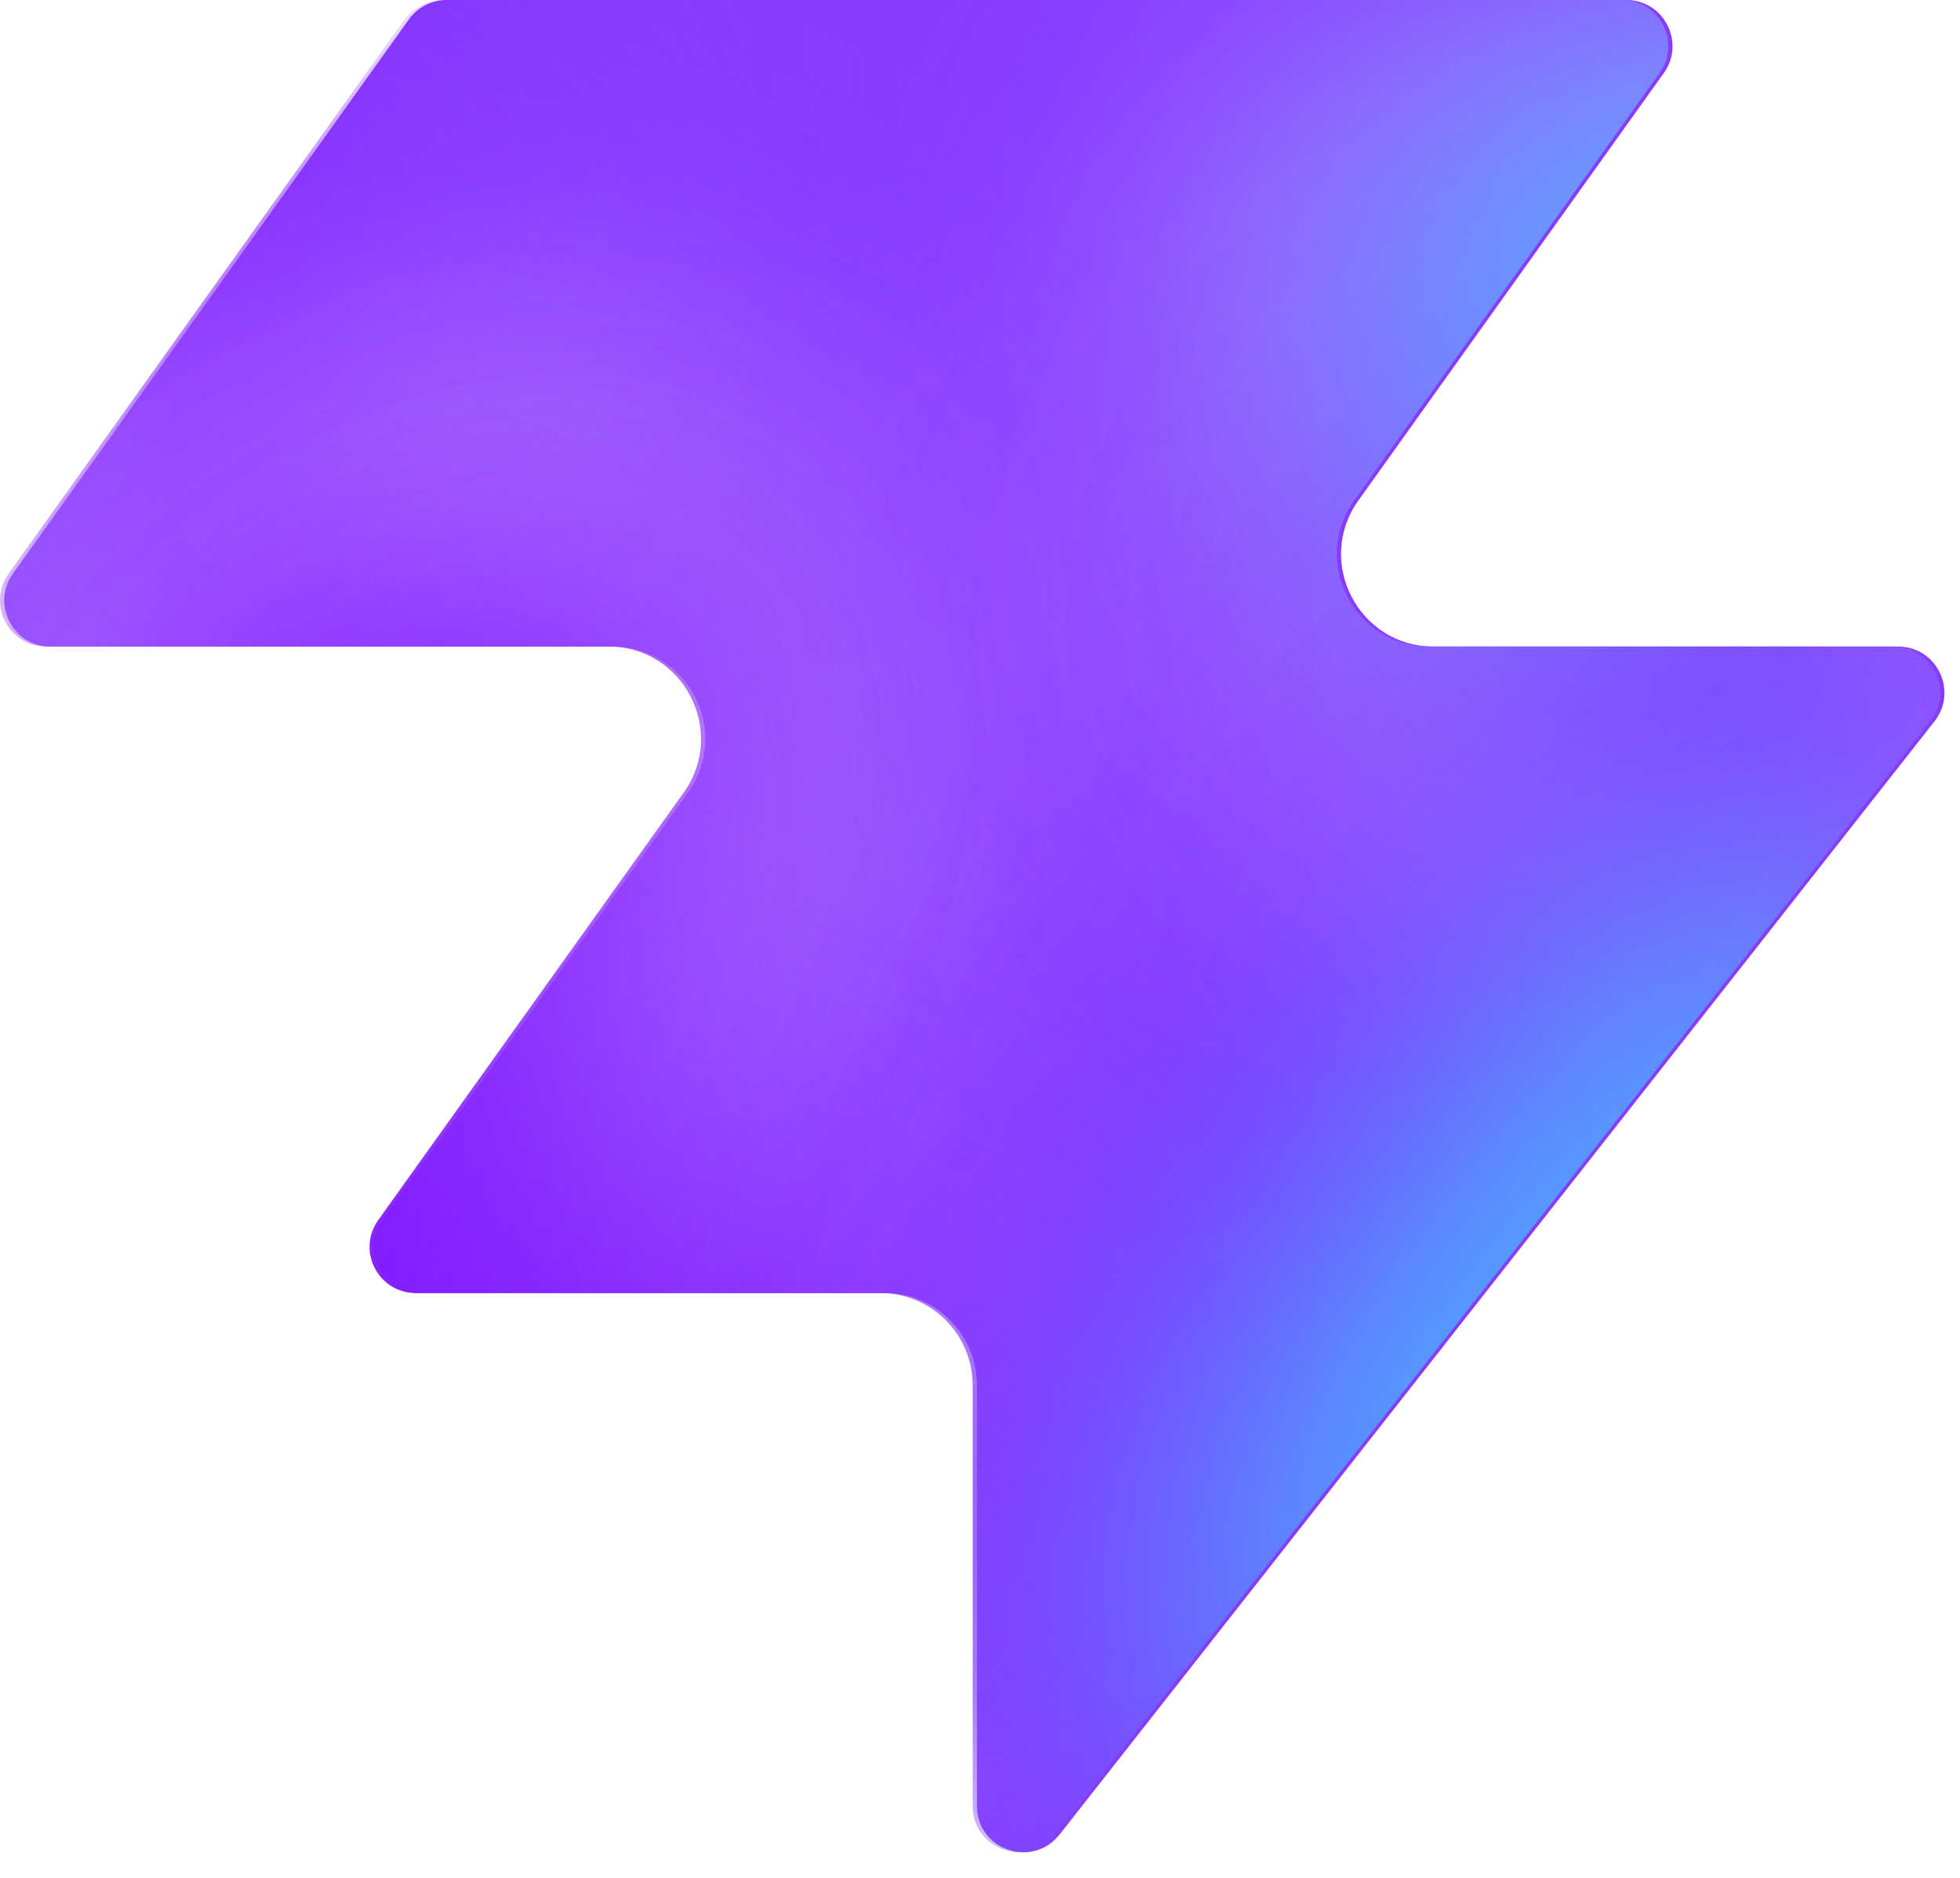
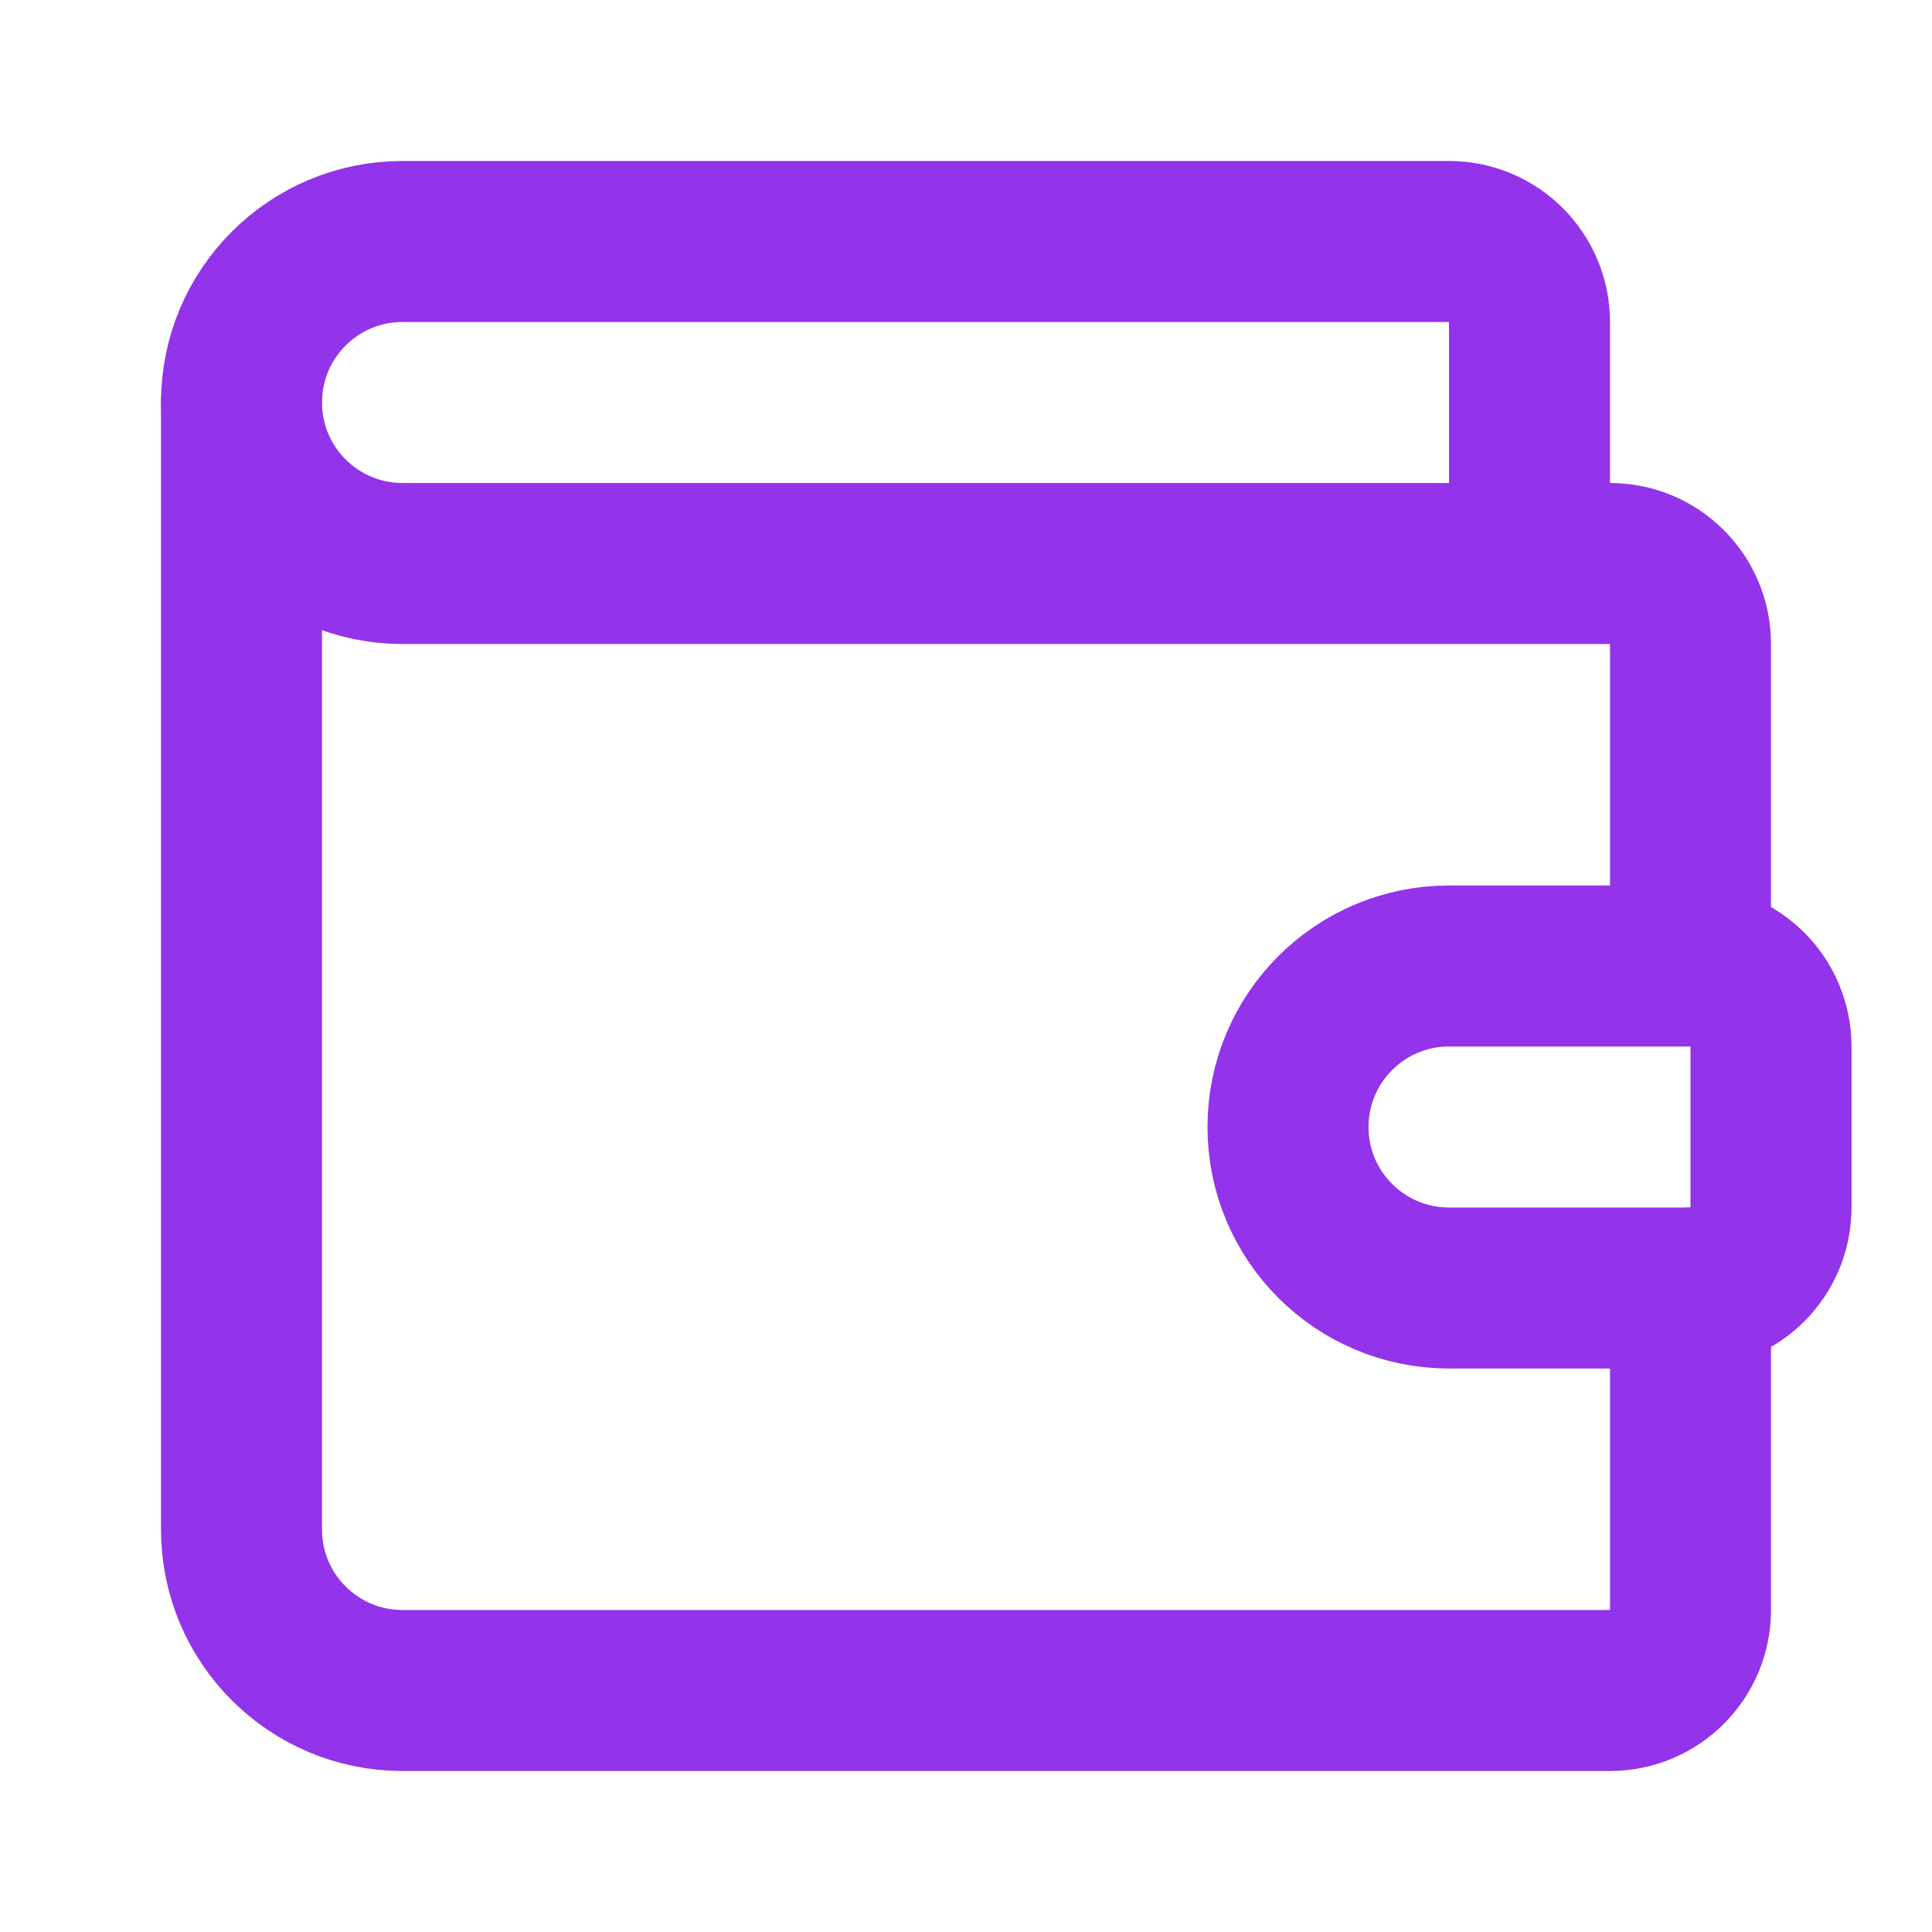
- <svg xmlns="http://www.w3.org/2000/svg" width="48" height="46" fill="none" viewBox="0 0 48 46">
-   <path fill="#863bff" d="M25.946 44.938c-.664.845-2.021.375-2.021-.698V33.937a2.26 2.26 0 0 0-2.262-2.262H10.287c-.92 0-1.456-1.04-.92-1.788l7.48-10.471c1.07-1.497 0-3.578-1.842-3.578H1.237c-.92 0-1.456-1.04-.92-1.788L10.013.474c.214-.297.556-.474.92-.474h28.894c.92 0 1.456 1.04.92 1.788l-7.48 10.471c-1.07 1.498 0 3.579 1.842 3.579h11.377c.943 0 1.473 1.088.89 1.83L25.947 44.94z" style="fill:#863bff;fill:color(display-p3 .525 .23 1);fill-opacity:1" />
-   <mask id="a" width="48" height="46" x="0" y="0" maskUnits="userSpaceOnUse" style="mask-type:alpha">
-     <path fill="#000" d="M25.842 44.938c-.664.844-2.021.375-2.021-.698V33.937a2.26 2.26 0 0 0-2.262-2.262H10.183c-.92 0-1.456-1.04-.92-1.788l7.48-10.471c1.07-1.498 0-3.579-1.842-3.579H1.133c-.92 0-1.456-1.04-.92-1.787L9.91.473c.214-.297.556-.474.92-.474h28.894c.92 0 1.456 1.04.92 1.788l-7.48 10.471c-1.07 1.498 0 3.578 1.842 3.578h11.377c.943 0 1.473 1.088.89 1.832L25.843 44.94z" style="fill:#000;fill-opacity:1" />
-   </mask>
-   <g mask="url(#a)">
-     <g filter="url(#b)">
-       <ellipse cx="5.508" cy="14.704" fill="#ede6ff" rx="5.508" ry="14.704" style="fill:#ede6ff;fill:color(display-p3 .927 .903 1);fill-opacity:1" transform="matrix(.00324 1 1 -.00324 -4.47 31.516)" />
-     </g>
-     <g filter="url(#c)">
-       <ellipse cx="10.399" cy="29.851" fill="#ede6ff" rx="10.399" ry="29.851" style="fill:#ede6ff;fill:color(display-p3 .927 .903 1);fill-opacity:1" transform="matrix(.00324 1 1 -.00324 -39.328 7.883)" />
-     </g>
-     <g filter="url(#d)">
-       <ellipse cx="5.508" cy="30.487" fill="#7e14ff" rx="5.508" ry="30.487" style="fill:#7e14ff;fill:color(display-p3 .492 .077 1);fill-opacity:1" transform="rotate(89.814 -25.913 -14.639)scale(1 -1)" />
-     </g>
-     <g filter="url(#e)">
-       <ellipse cx="5.508" cy="30.599" fill="#7e14ff" rx="5.508" ry="30.599" style="fill:#7e14ff;fill:color(display-p3 .492 .077 1);fill-opacity:1" transform="rotate(89.814 -32.644 -3.334)scale(1 -1)" />
-     </g>
-     <g filter="url(#f)">
-       <ellipse cx="5.508" cy="30.599" fill="#7e14ff" rx="5.508" ry="30.599" style="fill:#7e14ff;fill:color(display-p3 .492 .077 1);fill-opacity:1" transform="matrix(.00324 1 1 -.00324 -34.34 30.47)" />
-     </g>
-     <g filter="url(#g)">
-       <ellipse cx="14.072" cy="22.078" fill="#ede6ff" rx="14.072" ry="22.078" style="fill:#ede6ff;fill:color(display-p3 .927 .903 1);fill-opacity:1" transform="rotate(93.35 24.506 48.493)scale(-1 1)" />
-     </g>
-     <g filter="url(#h)">
-       <ellipse cx="3.47" cy="21.501" fill="#7e14ff" rx="3.47" ry="21.501" style="fill:#7e14ff;fill:color(display-p3 .492 .077 1);fill-opacity:1" transform="rotate(89.009 28.708 47.59)scale(-1 1)" />
-     </g>
-     <g filter="url(#i)">
-       <ellipse cx="3.47" cy="21.501" fill="#7e14ff" rx="3.47" ry="21.501" style="fill:#7e14ff;fill:color(display-p3 .492 .077 1);fill-opacity:1" transform="rotate(89.009 28.708 47.59)scale(-1 1)" />
-     </g>
-     <g filter="url(#j)">
-       <ellipse cx=".387" cy="8.972" fill="#7e14ff" rx="4.407" ry="29.108" style="fill:#7e14ff;fill:color(display-p3 .492 .077 1);fill-opacity:1" transform="rotate(39.51 .387 8.972)" />
-     </g>
-     <g filter="url(#k)">
-       <ellipse cx="47.523" cy="-6.092" fill="#7e14ff" rx="4.407" ry="29.108" style="fill:#7e14ff;fill:color(display-p3 .492 .077 1);fill-opacity:1" transform="rotate(37.892 47.523 -6.092)" />
-     </g>
-     <g filter="url(#l)">
-       <ellipse cx="41.412" cy="6.333" fill="#47bfff" rx="5.971" ry="9.665" style="fill:#47bfff;fill:color(display-p3 .28 .748 1);fill-opacity:1" transform="rotate(37.892 41.412 6.333)" />
-     </g>
-     <g filter="url(#m)">
-       <ellipse cx="-1.879" cy="38.332" fill="#7e14ff" rx="4.407" ry="29.108" style="fill:#7e14ff;fill:color(display-p3 .492 .077 1);fill-opacity:1" transform="rotate(37.892 -1.88 38.332)" />
-     </g>
-     <g filter="url(#n)">
-       <ellipse cx="-1.879" cy="38.332" fill="#7e14ff" rx="4.407" ry="29.108" style="fill:#7e14ff;fill:color(display-p3 .492 .077 1);fill-opacity:1" transform="rotate(37.892 -1.88 38.332)" />
-     </g>
-     <g filter="url(#o)">
-       <ellipse cx="35.651" cy="29.907" fill="#7e14ff" rx="4.407" ry="29.108" style="fill:#7e14ff;fill:color(display-p3 .492 .077 1);fill-opacity:1" transform="rotate(37.892 35.651 29.907)" />
-     </g>
-     <g filter="url(#p)">
-       <ellipse cx="38.418" cy="32.4" fill="#47bfff" rx="5.971" ry="15.297" style="fill:#47bfff;fill:color(display-p3 .28 .748 1);fill-opacity:1" transform="rotate(37.892 38.418 32.4)" />
-     </g>
-   </g>
-   <defs>
-     <filter id="b" width="60.045" height="41.654" x="-19.77" y="16.149" color-interpolation-filters="sRGB" filterUnits="userSpaceOnUse">
-       <feFlood flood-opacity="0" result="BackgroundImageFix" />
-       <feBlend in="SourceGraphic" in2="BackgroundImageFix" result="shape" />
-       <feGaussianBlur result="effect1_foregroundBlur_2002_17158" stdDeviation="7.659" />
-     </filter>
-     <filter id="c" width="90.34" height="51.437" x="-54.613" y="-7.533" color-interpolation-filters="sRGB" filterUnits="userSpaceOnUse">
-       <feFlood flood-opacity="0" result="BackgroundImageFix" />
-       <feBlend in="SourceGraphic" in2="BackgroundImageFix" result="shape" />
-       <feGaussianBlur result="effect1_foregroundBlur_2002_17158" stdDeviation="7.659" />
-     </filter>
-     <filter id="d" width="79.355" height="29.4" x="-49.64" y="2.03" color-interpolation-filters="sRGB" filterUnits="userSpaceOnUse">
-       <feFlood flood-opacity="0" result="BackgroundImageFix" />
-       <feBlend in="SourceGraphic" in2="BackgroundImageFix" result="shape" />
-       <feGaussianBlur result="effect1_foregroundBlur_2002_17158" stdDeviation="4.596" />
-     </filter>
-     <filter id="e" width="79.579" height="29.4" x="-45.045" y="20.029" color-interpolation-filters="sRGB" filterUnits="userSpaceOnUse">
-       <feFlood flood-opacity="0" result="BackgroundImageFix" />
-       <feBlend in="SourceGraphic" in2="BackgroundImageFix" result="shape" />
-       <feGaussianBlur result="effect1_foregroundBlur_2002_17158" stdDeviation="4.596" />
-     </filter>
-     <filter id="f" width="79.579" height="29.4" x="-43.513" y="21.178" color-interpolation-filters="sRGB" filterUnits="userSpaceOnUse">
-       <feFlood flood-opacity="0" result="BackgroundImageFix" />
-       <feBlend in="SourceGraphic" in2="BackgroundImageFix" result="shape" />
-       <feGaussianBlur result="effect1_foregroundBlur_2002_17158" stdDeviation="4.596" />
-     </filter>
-     <filter id="g" width="74.749" height="58.852" x="15.756" y="-17.901" color-interpolation-filters="sRGB" filterUnits="userSpaceOnUse">
-       <feFlood flood-opacity="0" result="BackgroundImageFix" />
-       <feBlend in="SourceGraphic" in2="BackgroundImageFix" result="shape" />
-       <feGaussianBlur result="effect1_foregroundBlur_2002_17158" stdDeviation="7.659" />
-     </filter>
-     <filter id="h" width="61.377" height="25.362" x="23.548" y="2.284" color-interpolation-filters="sRGB" filterUnits="userSpaceOnUse">
-       <feFlood flood-opacity="0" result="BackgroundImageFix" />
-       <feBlend in="SourceGraphic" in2="BackgroundImageFix" result="shape" />
-       <feGaussianBlur result="effect1_foregroundBlur_2002_17158" stdDeviation="4.596" />
-     </filter>
-     <filter id="i" width="61.377" height="25.362" x="23.548" y="2.284" color-interpolation-filters="sRGB" filterUnits="userSpaceOnUse">
-       <feFlood flood-opacity="0" result="BackgroundImageFix" />
-       <feBlend in="SourceGraphic" in2="BackgroundImageFix" result="shape" />
-       <feGaussianBlur result="effect1_foregroundBlur_2002_17158" stdDeviation="4.596" />
-     </filter>
-     <filter id="j" width="56.045" height="63.649" x="-27.636" y="-22.853" color-interpolation-filters="sRGB" filterUnits="userSpaceOnUse">
-       <feFlood flood-opacity="0" result="BackgroundImageFix" />
-       <feBlend in="SourceGraphic" in2="BackgroundImageFix" result="shape" />
-       <feGaussianBlur result="effect1_foregroundBlur_2002_17158" stdDeviation="4.596" />
-     </filter>
-     <filter id="k" width="54.814" height="64.646" x="20.116" y="-38.415" color-interpolation-filters="sRGB" filterUnits="userSpaceOnUse">
-       <feFlood flood-opacity="0" result="BackgroundImageFix" />
-       <feBlend in="SourceGraphic" in2="BackgroundImageFix" result="shape" />
-       <feGaussianBlur result="effect1_foregroundBlur_2002_17158" stdDeviation="4.596" />
-     </filter>
-     <filter id="l" width="33.541" height="35.313" x="24.641" y="-11.323" color-interpolation-filters="sRGB" filterUnits="userSpaceOnUse">
-       <feFlood flood-opacity="0" result="BackgroundImageFix" />
-       <feBlend in="SourceGraphic" in2="BackgroundImageFix" result="shape" />
-       <feGaussianBlur result="effect1_foregroundBlur_2002_17158" stdDeviation="4.596" />
-     </filter>
-     <filter id="m" width="54.814" height="64.646" x="-29.286" y="6.009" color-interpolation-filters="sRGB" filterUnits="userSpaceOnUse">
-       <feFlood flood-opacity="0" result="BackgroundImageFix" />
-       <feBlend in="SourceGraphic" in2="BackgroundImageFix" result="shape" />
-       <feGaussianBlur result="effect1_foregroundBlur_2002_17158" stdDeviation="4.596" />
-     </filter>
-     <filter id="n" width="54.814" height="64.646" x="-29.286" y="6.009" color-interpolation-filters="sRGB" filterUnits="userSpaceOnUse">
-       <feFlood flood-opacity="0" result="BackgroundImageFix" />
-       <feBlend in="SourceGraphic" in2="BackgroundImageFix" result="shape" />
-       <feGaussianBlur result="effect1_foregroundBlur_2002_17158" stdDeviation="4.596" />
-     </filter>
-     <filter id="o" width="54.814" height="64.646" x="8.244" y="-2.416" color-interpolation-filters="sRGB" filterUnits="userSpaceOnUse">
-       <feFlood flood-opacity="0" result="BackgroundImageFix" />
-       <feBlend in="SourceGraphic" in2="BackgroundImageFix" result="shape" />
-       <feGaussianBlur result="effect1_foregroundBlur_2002_17158" stdDeviation="4.596" />
-     </filter>
-     <filter id="p" width="39.409" height="43.623" x="18.713" y="10.588" color-interpolation-filters="sRGB" filterUnits="userSpaceOnUse">
-       <feFlood flood-opacity="0" result="BackgroundImageFix" />
-       <feBlend in="SourceGraphic" in2="BackgroundImageFix" result="shape" />
-       <feGaussianBlur result="effect1_foregroundBlur_2002_17158" stdDeviation="4.596" />
-     </filter>
-   </defs>
+ <svg xmlns="http://www.w3.org/2000/svg" width="24" height="24" viewBox="0 0 24 24" fill="none" stroke="#9333ea " stroke-width="2" stroke-linecap="round" stroke-linejoin="round" class="lucide lucide-wallet preview-icon">
+   <path d="M19 7V4a1 1 0 0 0-1-1H5a2 2 0 0 0 0 4h15a1 1 0 0 1 1 1v4h-3a2 2 0 0 0 0 4h3a1 1 0 0 0 1-1v-2a1 1 0 0 0-1-1" />
+   <path d="M3 5v14a2 2 0 0 0 2 2h15a1 1 0 0 0 1-1v-4" />
</svg>
